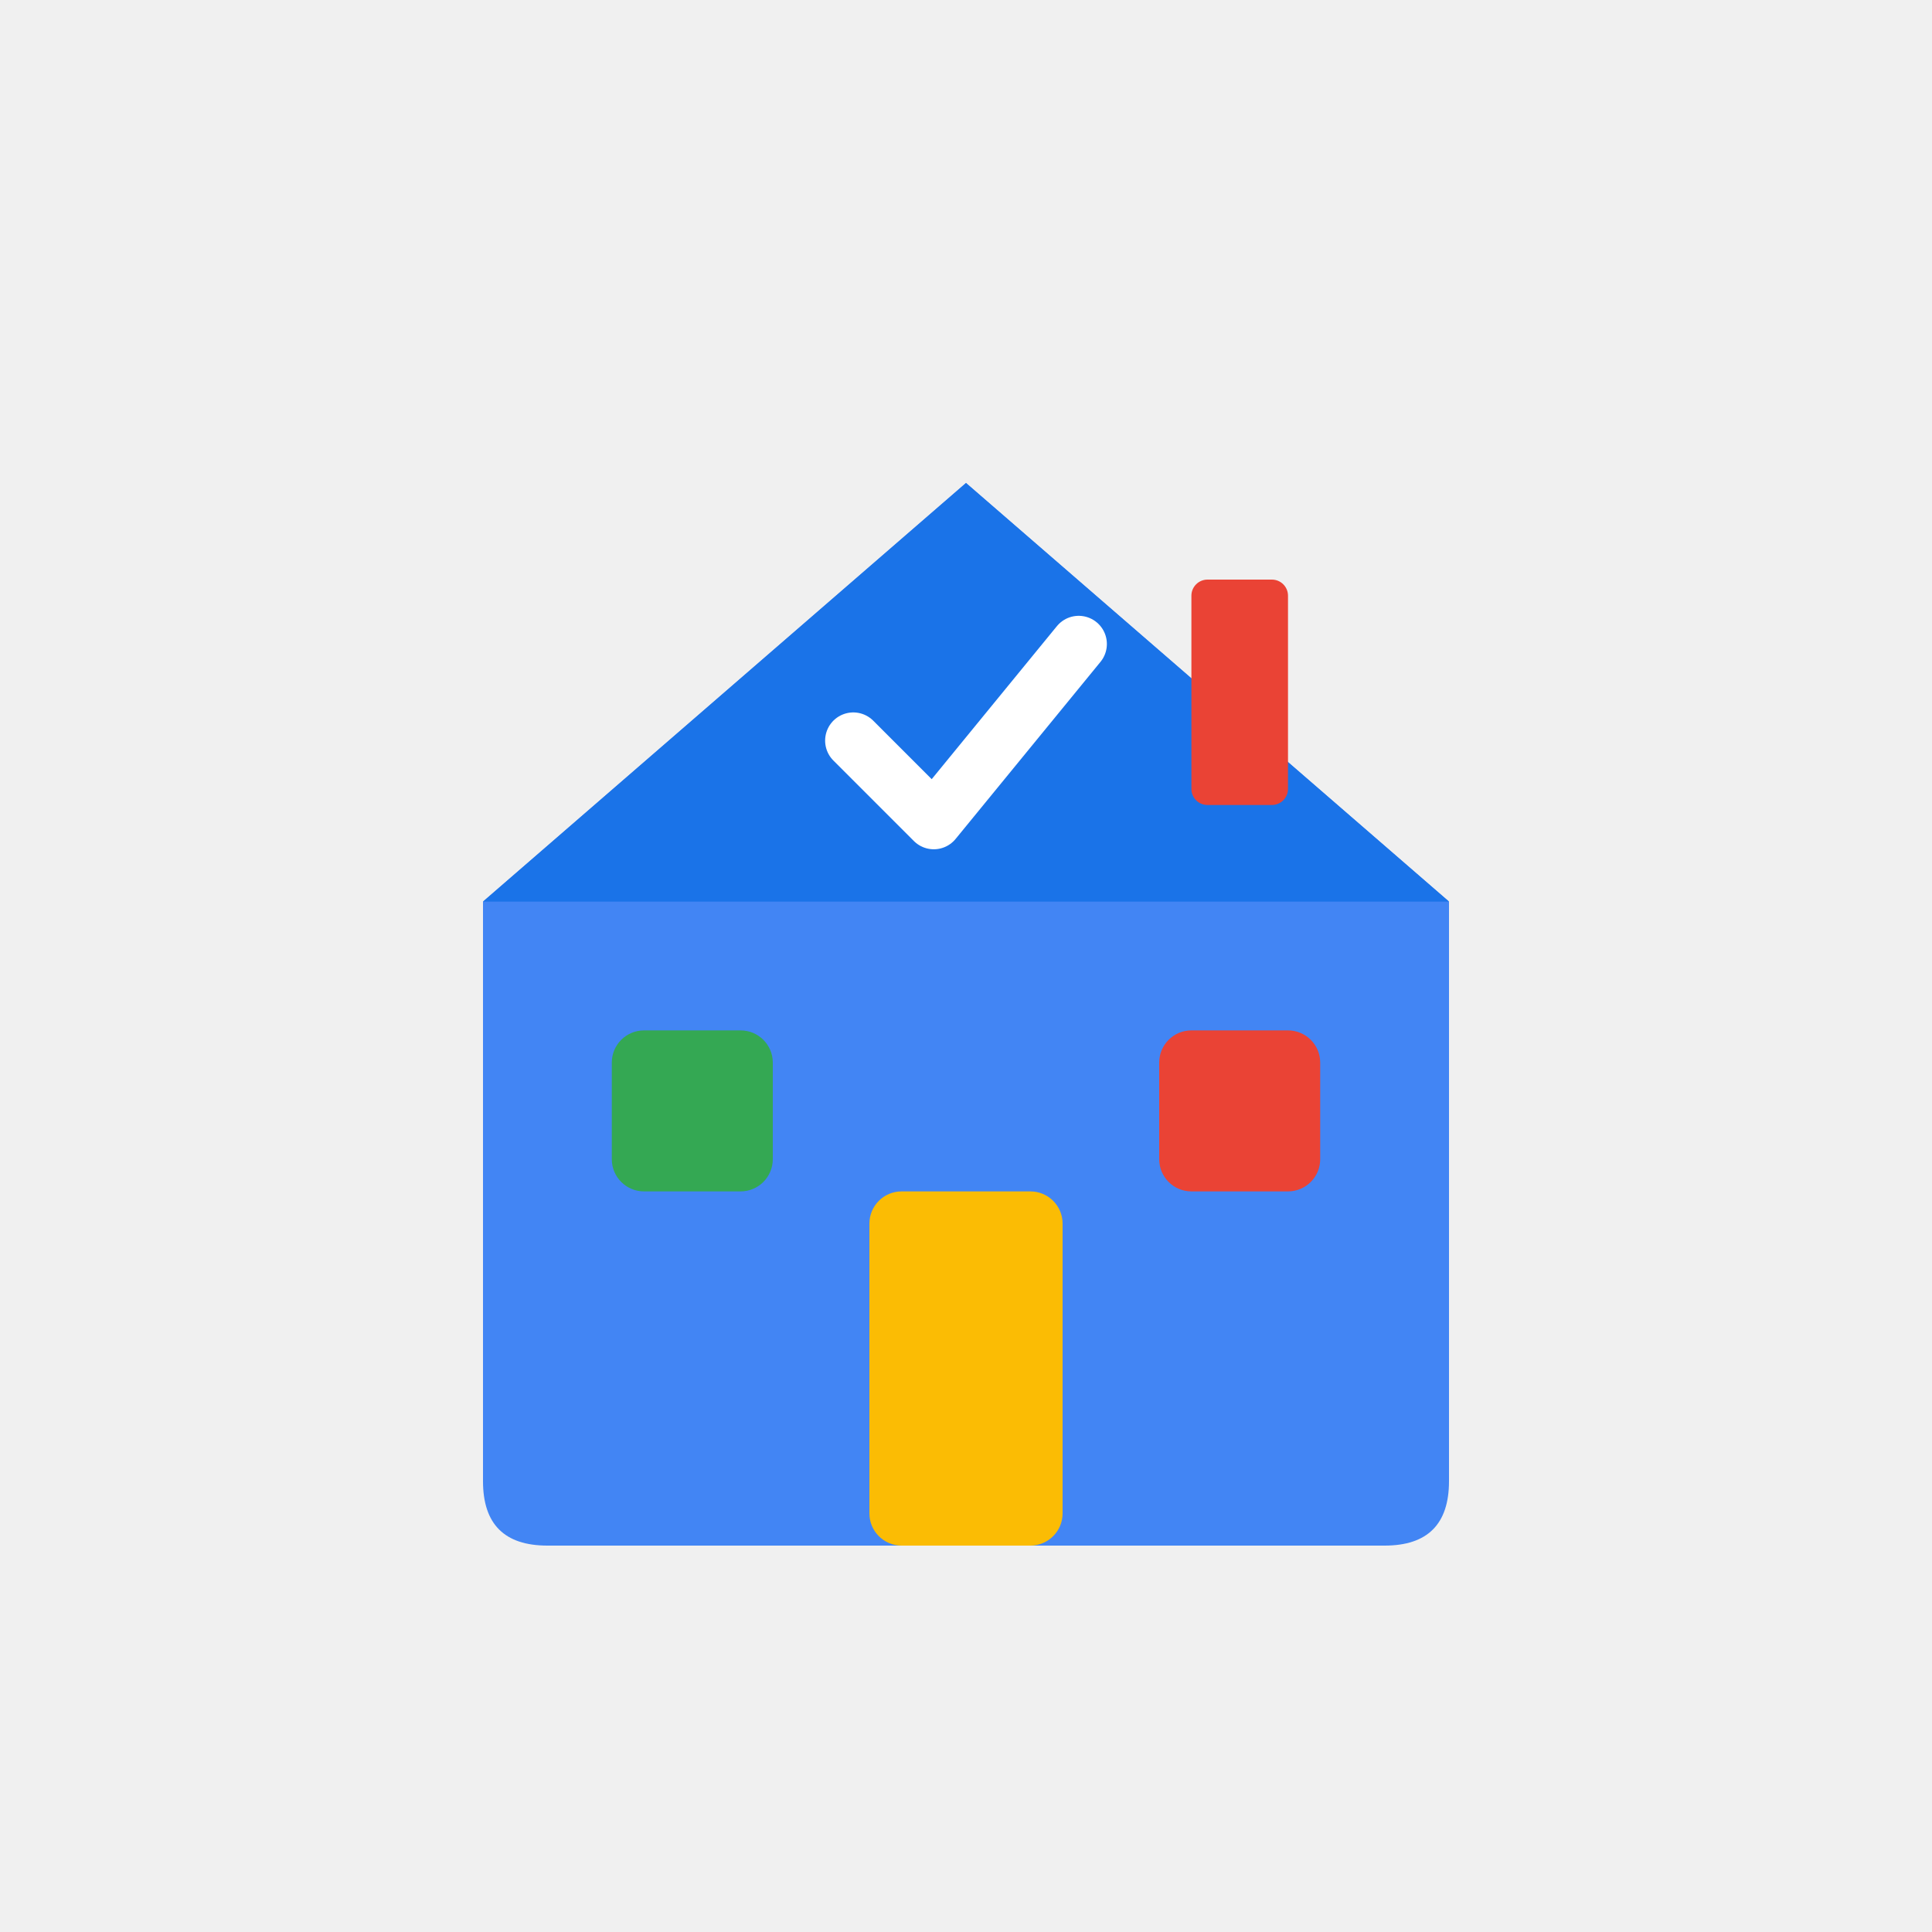
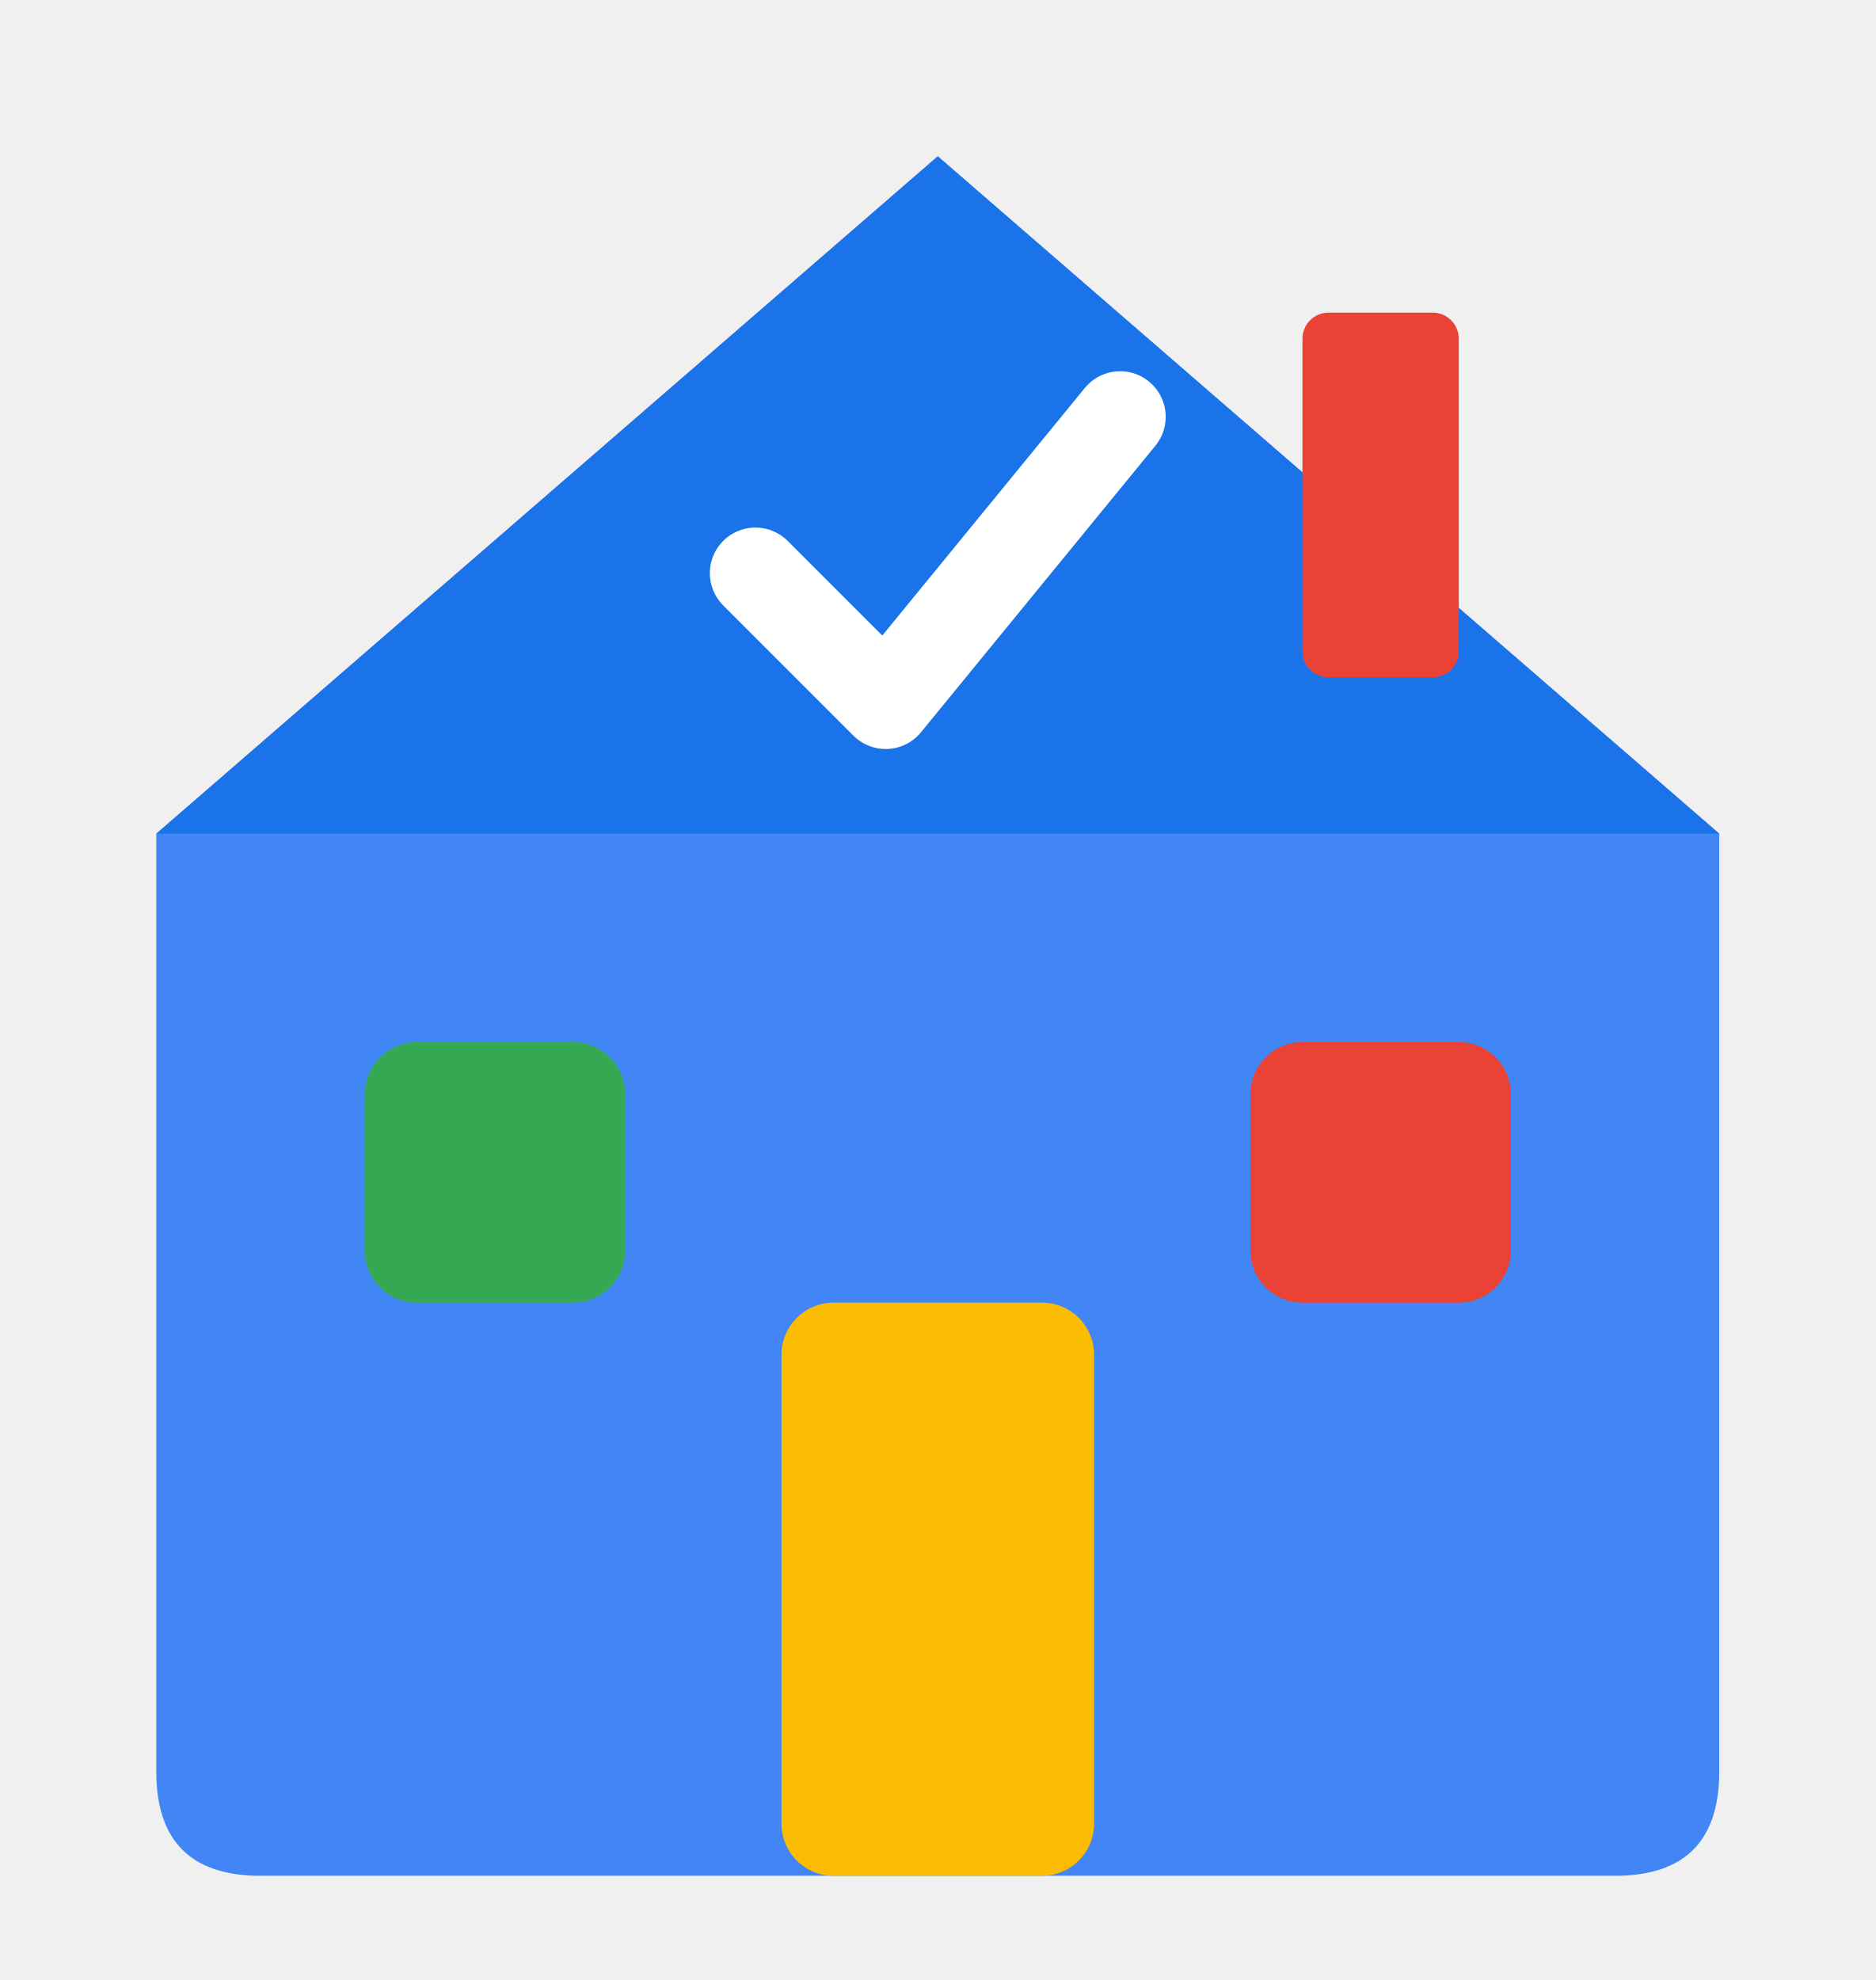
- <svg xmlns="http://www.w3.org/2000/svg" viewBox="0 0 120 120" role="img" aria-label="HomeBiz Kids logo">
+ <svg xmlns="http://www.w3.org/2000/svg" viewBox="24 24 72 76" role="img" aria-label="HomeBiz Kids logo">
  <path d="M 30 56 L 60 30 L 90 56 L 90 92 Q 90 96 86 96 L 34 96 Q 30 96 30 92 Z" fill="#4285F4" />
  <path d="M 30 56 L 60 30 L 90 56 L 60 56 Z" fill="#1A73E8" />
  <rect x="54" y="74" width="12" height="22" rx="2" fill="#FBBC04" />
  <rect x="38" y="64" width="10" height="10" rx="2" fill="#34A853" />
  <rect x="72" y="64" width="10" height="10" rx="2" fill="#EA4335" />
  <rect x="74" y="36" width="6" height="14" rx="1" fill="#EA4335" />
  <path d="M 53 46 L 58 51 L 67 40" stroke="#FFFFFF" stroke-width="3.5" stroke-linecap="round" stroke-linejoin="round" fill="none" />
</svg>
